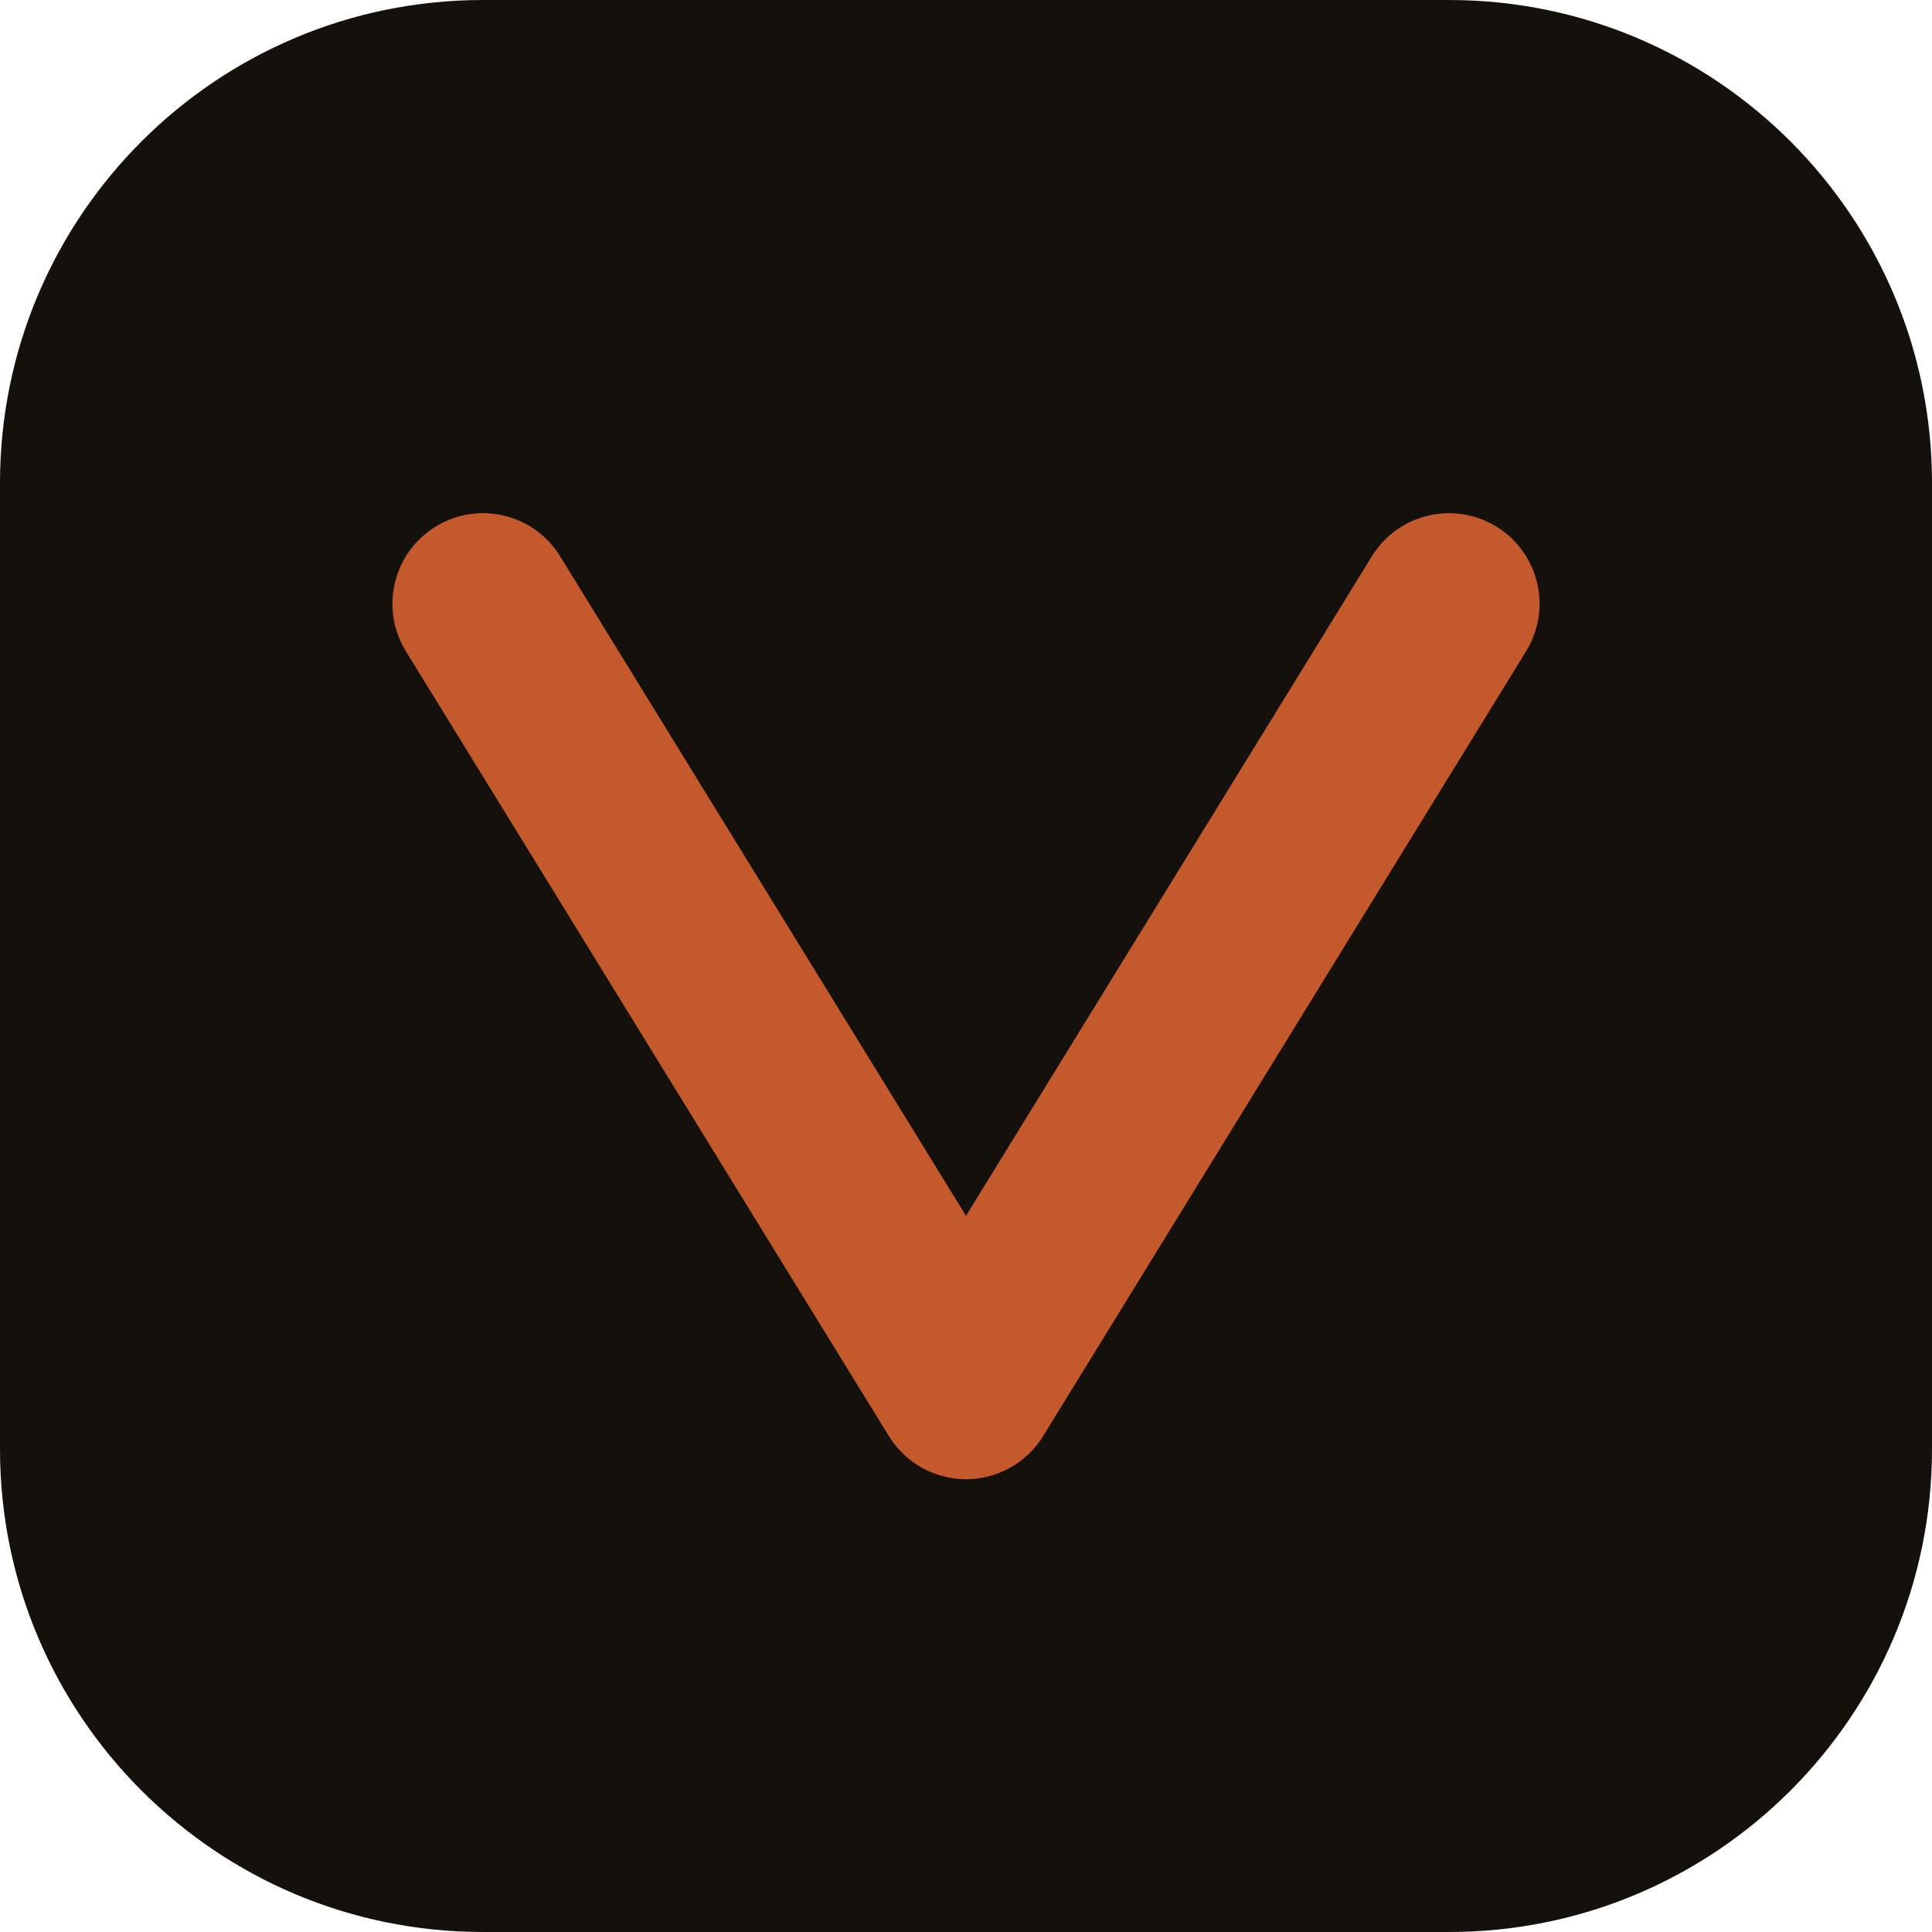
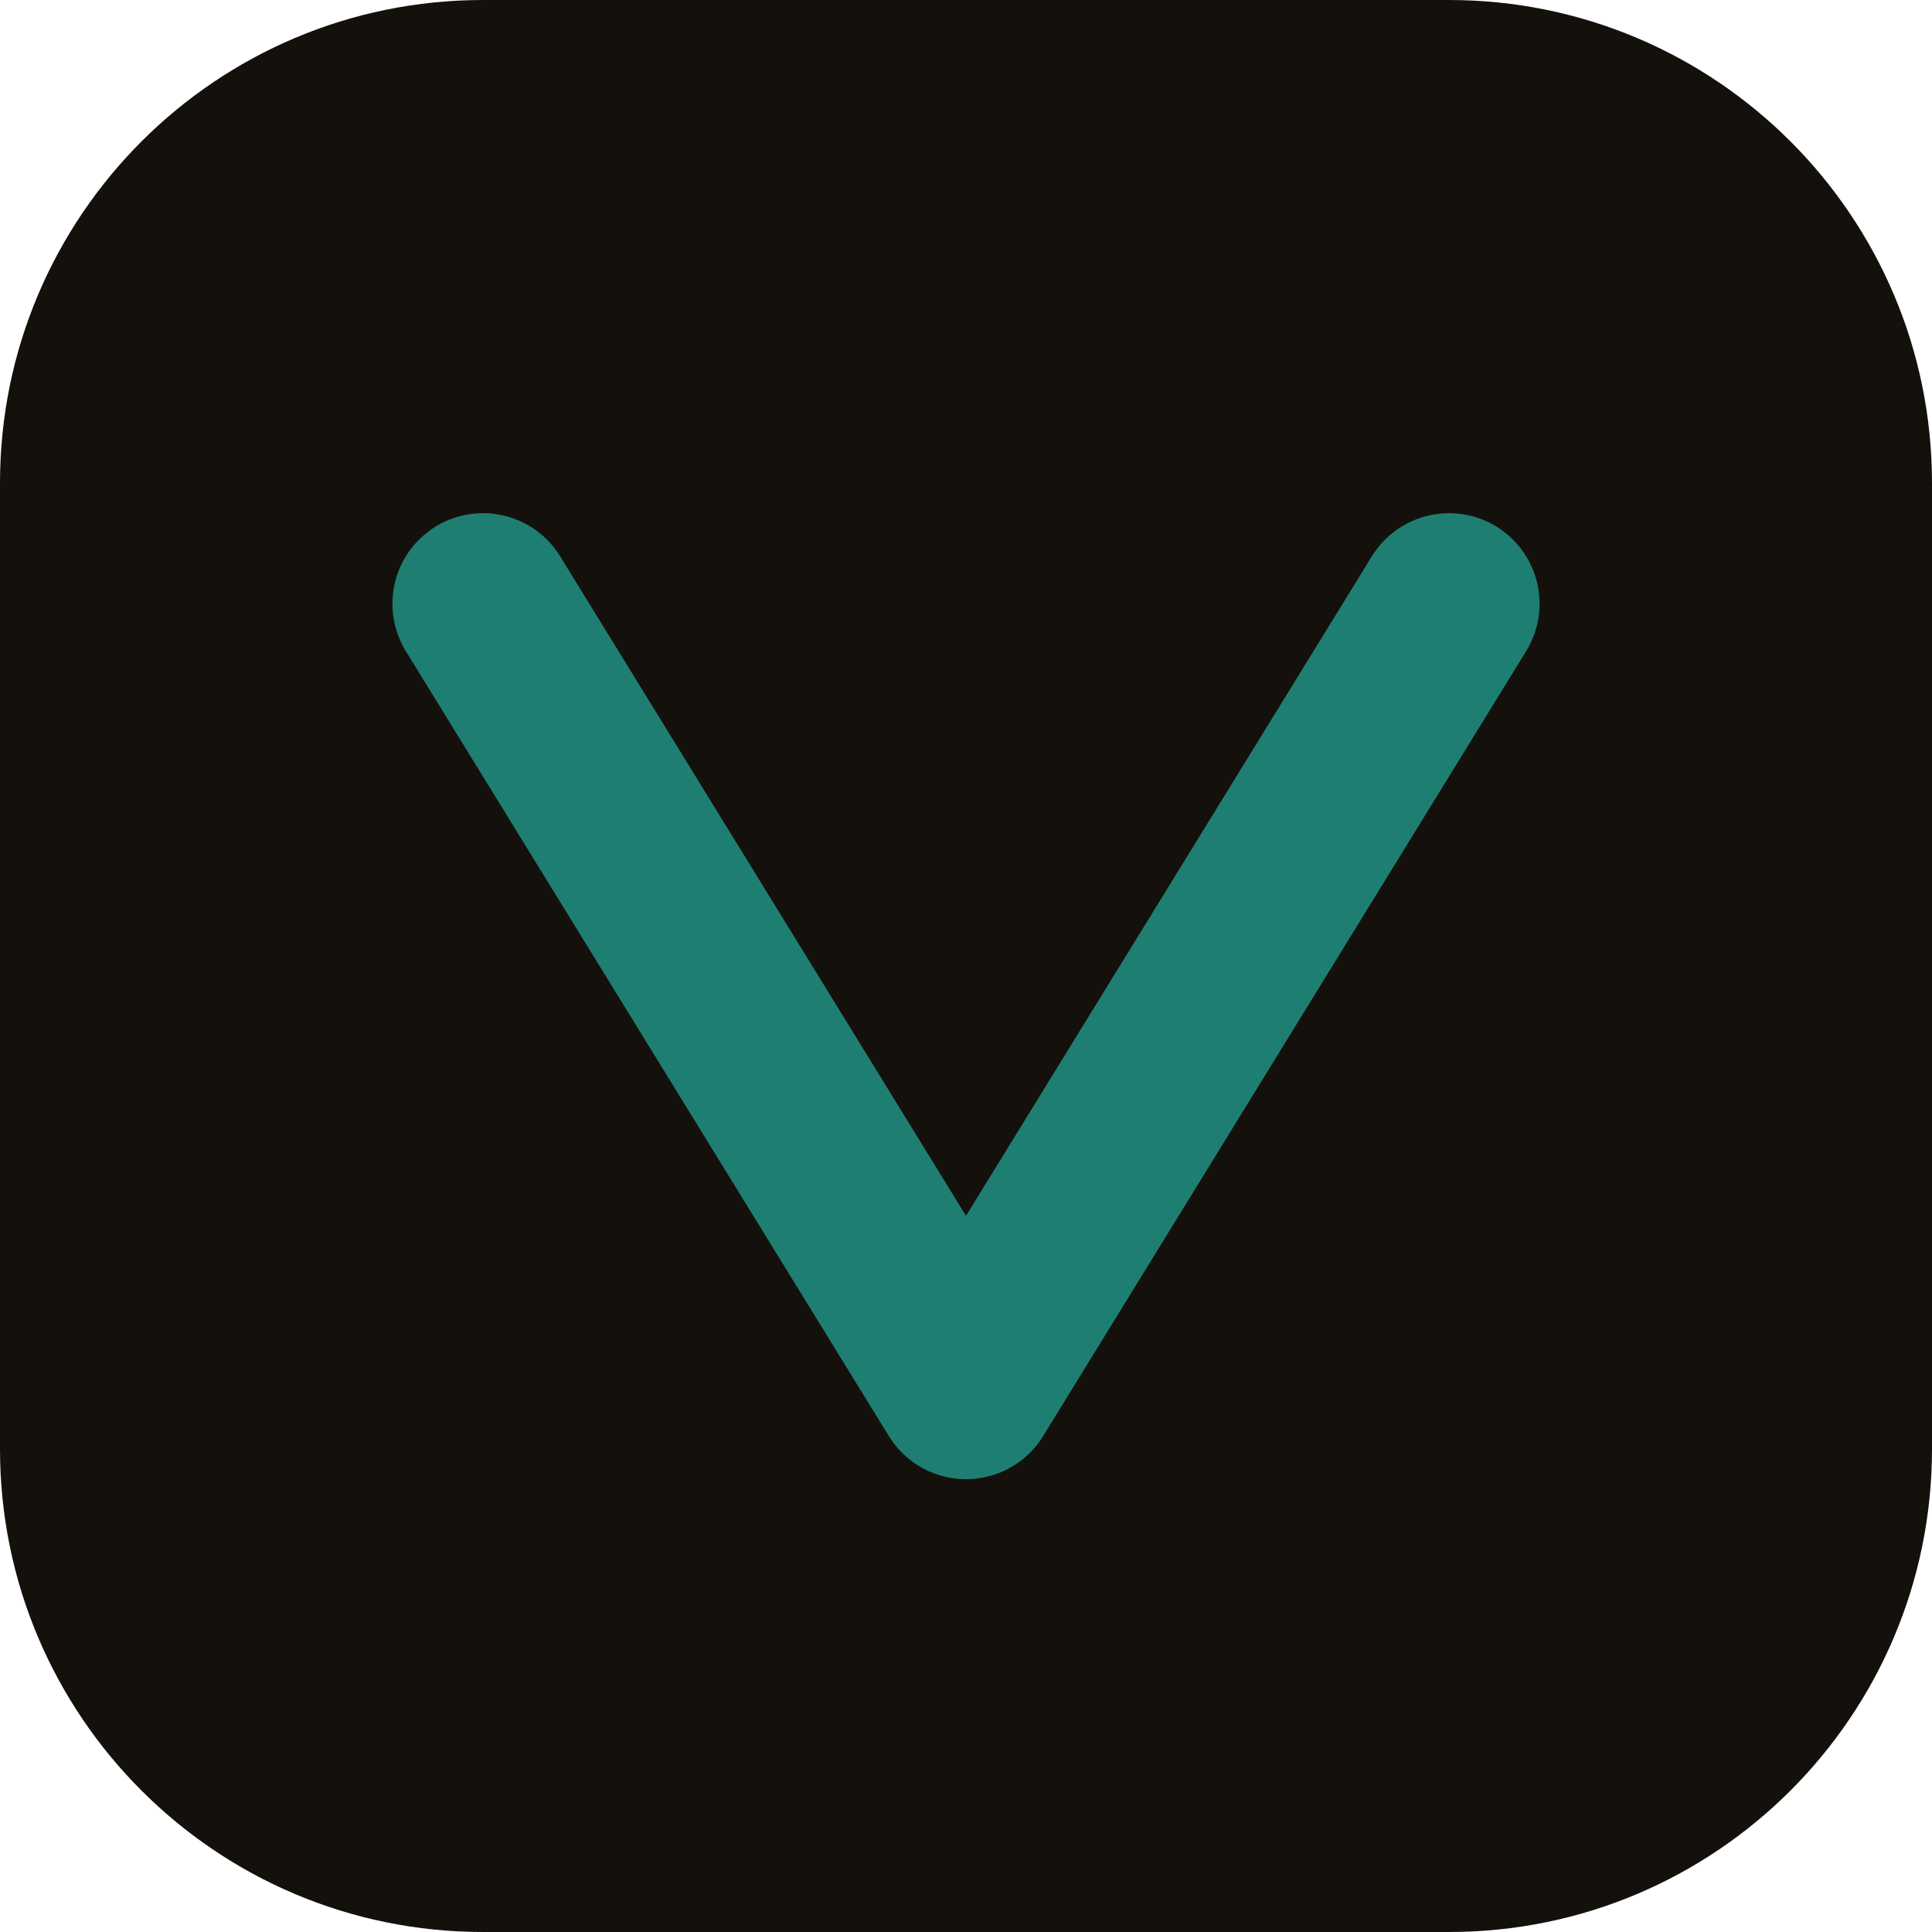
<svg xmlns="http://www.w3.org/2000/svg" viewBox="0 0 64 64">
  <rect width="64" height="64" rx="16" fill="#14110c" />
-   <path d="M16 20 L32 46 L48 20" stroke="#c4592b" stroke-width="6" stroke-linecap="round" stroke-linejoin="round" fill="none" />
+   <path d="M16 20 L32 46 L48 20" stroke="#1f7e72" stroke-width="6" stroke-linecap="round" stroke-linejoin="round" fill="none" />
</svg>
